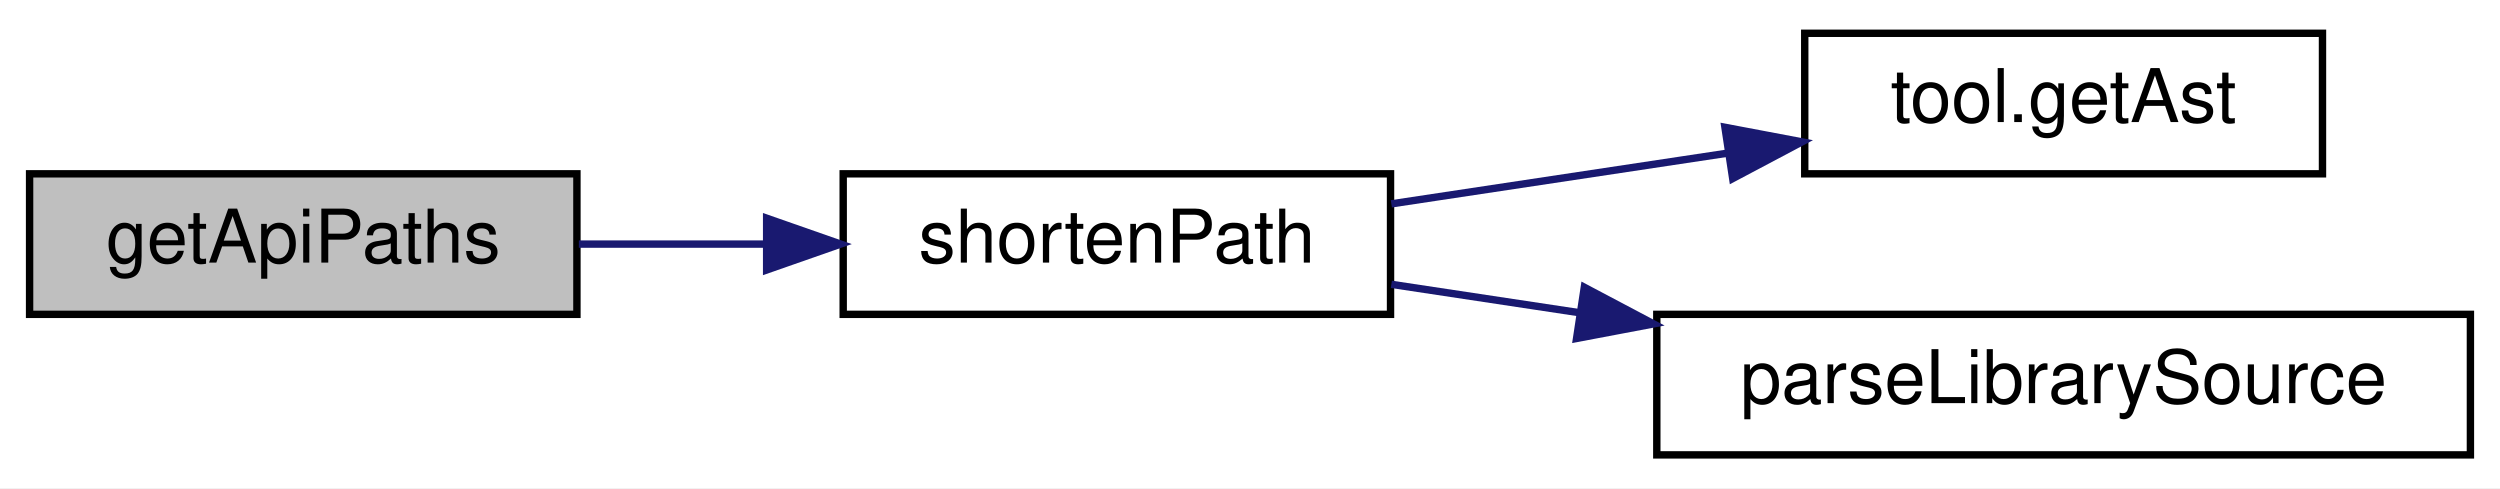
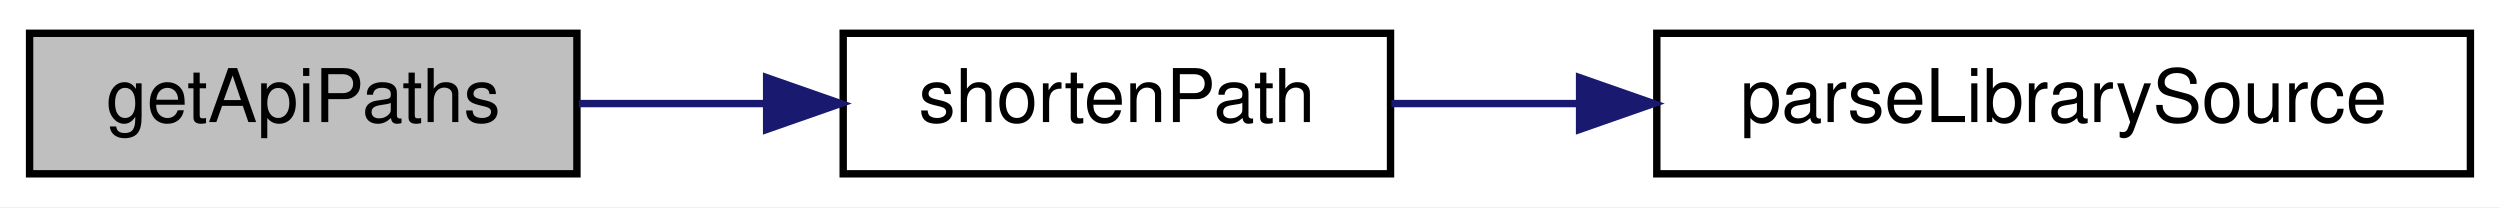
- <svg xmlns="http://www.w3.org/2000/svg" xmlns:xlink="http://www.w3.org/1999/xlink" width="338pt" height="66pt" viewBox="0.00 0.00 338.00 66.00">
-   <g id="graph0" class="graph" transform="scale(1 1) rotate(0) translate(4 62)">
-     <polygon fill="white" stroke="transparent" points="-4,4 -4,-62 334,-62 334,4 -4,4" />
+ <svg xmlns="http://www.w3.org/2000/svg" xmlns:xlink="http://www.w3.org/1999/xlink" width="338pt" height="28pt" viewBox="0.00 0.00 338.00 28.00">
+   <g id="graph0" class="graph" transform="scale(1 1) rotate(0) translate(4 24)">
+     <polygon fill="white" stroke="transparent" points="-4,4 -4,-24 334,-24 334,4 -4,4" />
    <g id="node1" class="node">
      <g id="a_node1">
        <a xlink:title="Get all available paths of a library API definition 获取库API定义的所有可用路径">
-           <polygon fill="#bfbfbf" stroke="black" points="0,-19.5 0,-38.5 74,-38.5 74,-19.5 0,-19.5" />
-           <text text-anchor="middle" x="37" y="-26.5" font-family="Helvetica,sans-Serif" font-size="10.00">getApiPaths</text>
+           <polygon fill="#bfbfbf" stroke="black" points="0,-0.5 0,-19.5 74,-19.5 74,-0.5 0,-0.5" />
+           <text text-anchor="middle" x="37" y="-7.5" font-family="Helvetica,sans-Serif" font-size="10.00">getApiPaths</text>
        </a>
      </g>
    </g>
    <g id="node2" class="node">
      <g id="a_node2">
        <a xlink:href="namespacegetDef.html#a9635f8db70c56416fee07e9d28c6bbbe" target="_top" xlink:title="Shorten the API path based on init.py and import alias 通过解析__init__.py和import别名,把源码中的部分API路径缩短">
-           <polygon fill="white" stroke="black" points="110,-19.5 110,-38.5 184,-38.5 184,-19.5 110,-19.5" />
-           <text text-anchor="middle" x="147" y="-26.5" font-family="Helvetica,sans-Serif" font-size="10.00">shortenPath</text>
+           <polygon fill="white" stroke="black" points="110,-0.5 110,-19.5 184,-19.5 184,-0.5 110,-0.5" />
+           <text text-anchor="middle" x="147" y="-7.5" font-family="Helvetica,sans-Serif" font-size="10.00">shortenPath</text>
        </a>
      </g>
    </g>
    <g id="edge1" class="edge">
-       <path fill="none" stroke="midnightblue" d="M74.26,-29C82.37,-29 91.07,-29 99.52,-29" />
-       <polygon fill="midnightblue" stroke="midnightblue" points="99.65,-32.5 109.65,-29 99.65,-25.5 99.65,-32.5" />
+       <path fill="none" stroke="midnightblue" d="M74.26,-10C82.37,-10 91.07,-10 99.52,-10" />
+       <polygon fill="midnightblue" stroke="midnightblue" points="99.65,-13.5 109.65,-10 99.65,-6.5 99.65,-13.5" />
    </g>
    <g id="node3" class="node">
      <g id="a_node3">
-         <a xlink:href="namespacetool.html#a163a1af85c967f70b1495290735321aa" target="_top" xlink:title="Get AST for code 将代码转化为Ast树">
-           <polygon fill="white" stroke="black" points="240,-38.5 240,-57.5 310,-57.5 310,-38.5 240,-38.5" />
-           <text text-anchor="middle" x="275" y="-45.5" font-family="Helvetica,sans-Serif" font-size="10.00">tool.getAst</text>
-         </a>
-       </g>
-     </g>
-     <g id="edge2" class="edge">
-       <path fill="none" stroke="midnightblue" d="M184.11,-34.44C198.29,-36.58 214.71,-39.06 229.6,-41.3" />
-       <polygon fill="midnightblue" stroke="midnightblue" points="229.21,-44.79 239.62,-42.82 230.26,-37.86 229.21,-44.79" />
-     </g>
-     <g id="node4" class="node">
-       <g id="a_node4">
-         <a xlink:href="namespacegetDef.html#a685a4a09e134cab045b3639605ed9414" target="_top" xlink:title=" ">
+         <a xlink:href="namespacegetDef.html#a685a4a09e134cab045b3639605ed9414" target="_top" xlink:title="Parse library source with supported legacy syntax in the Python 3.9 runtime 在Python 3....">
          <polygon fill="white" stroke="black" points="220,-0.5 220,-19.5 330,-19.5 330,-0.5 220,-0.5" />
          <text text-anchor="middle" x="275" y="-7.5" font-family="Helvetica,sans-Serif" font-size="10.00">parseLibrarySource</text>
        </a>
      </g>
    </g>
-     <g id="edge3" class="edge">
-       <path fill="none" stroke="midnightblue" d="M184.11,-23.56C192.14,-22.34 200.89,-21.03 209.67,-19.7" />
-       <polygon fill="midnightblue" stroke="midnightblue" points="210.2,-23.16 219.56,-18.21 209.15,-16.24 210.2,-23.16" />
+     <g id="edge2" class="edge">
+       <path fill="none" stroke="midnightblue" d="M184.11,-10C192.05,-10 200.7,-10 209.39,-10" />
+       <polygon fill="midnightblue" stroke="midnightblue" points="209.56,-13.5 219.56,-10 209.56,-6.5 209.56,-13.5" />
    </g>
  </g>
</svg>
